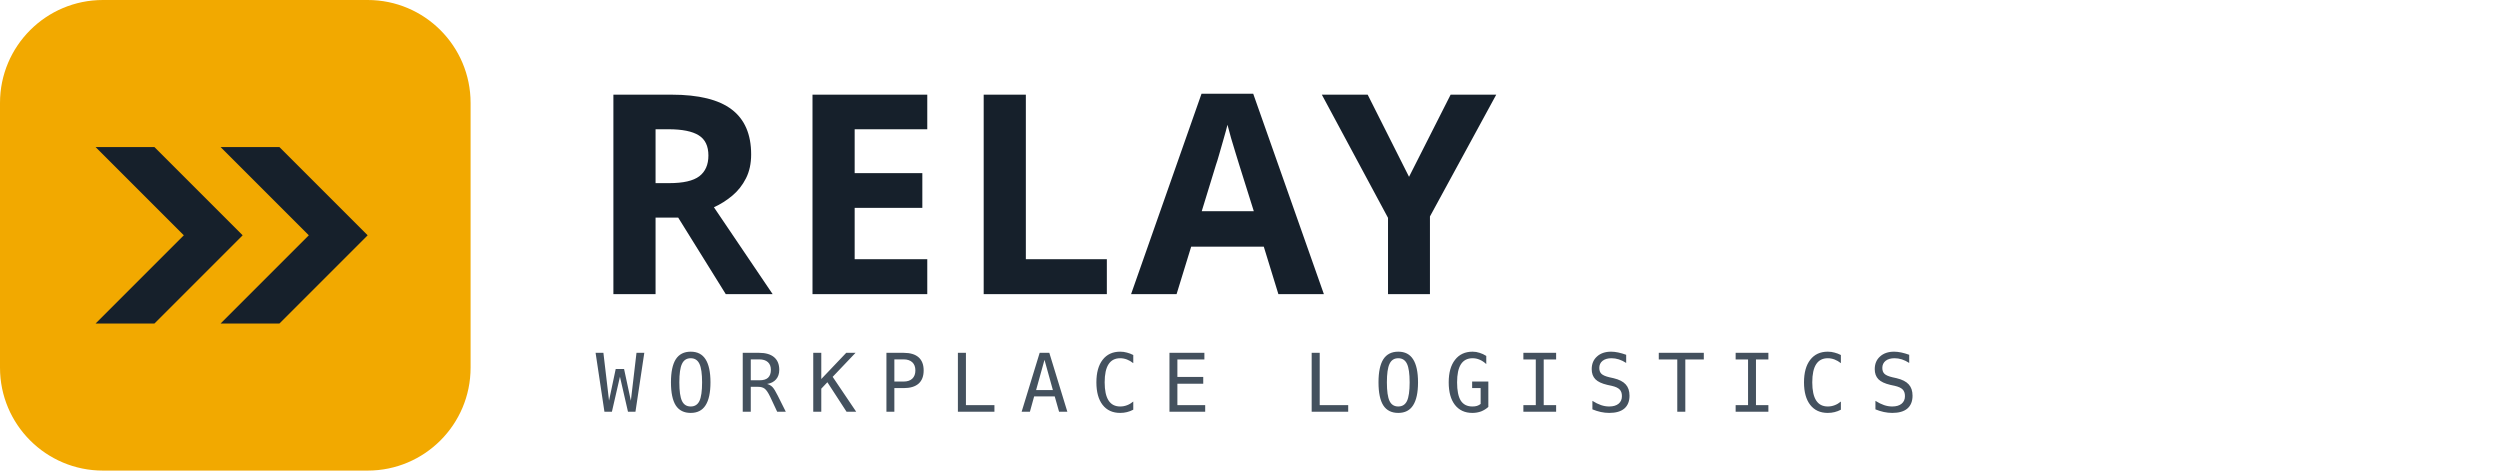
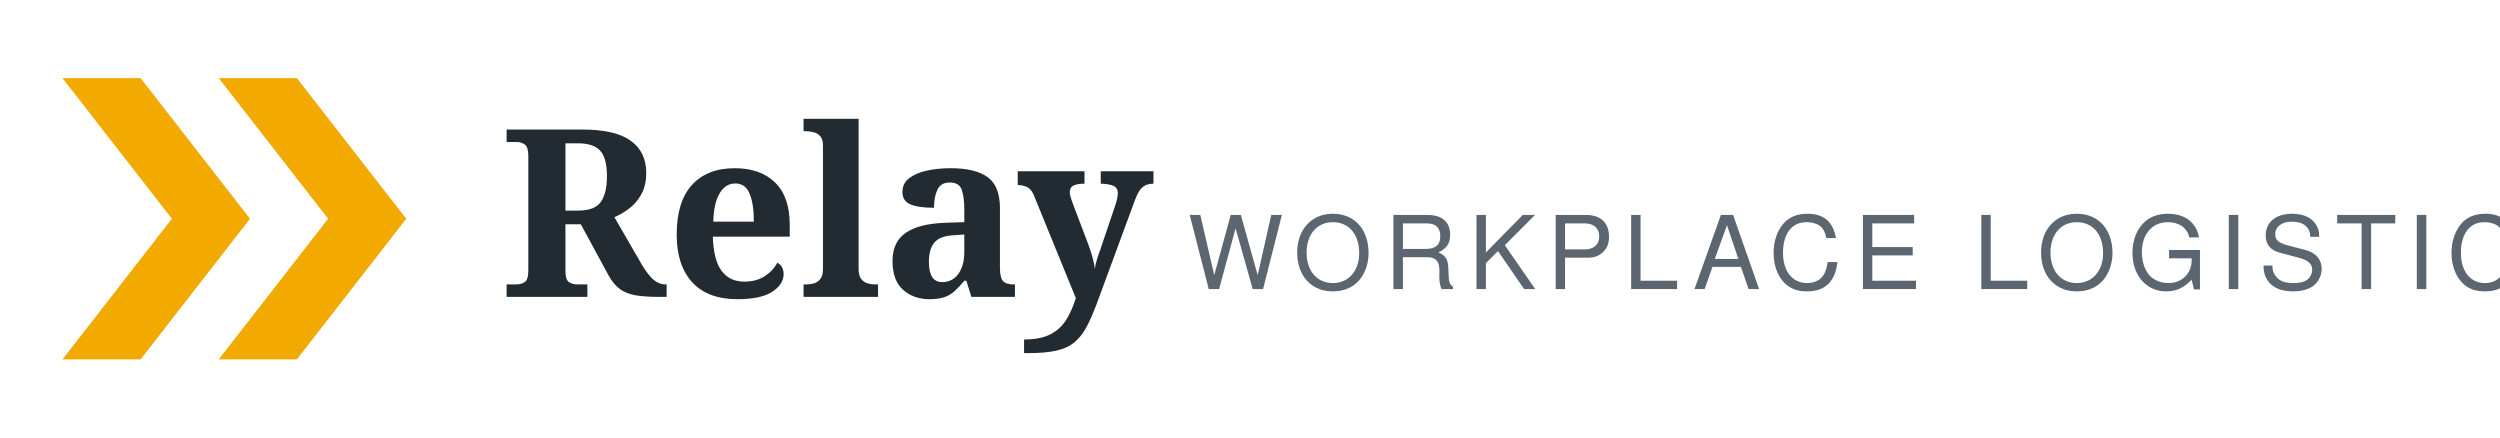
- <svg xmlns="http://www.w3.org/2000/svg" viewBox="0 0 340 64" width="340" height="64">
-   <rect width="64" height="64" rx="14" fill="#F2A900" />
-   <path d="M13 20 L25 32 L13 44 L21 44 L33 32 L21 20 Z" fill="#16202B" />
-   <path d="M30 20 L42 32 L30 44 L38 44 L50 32 L38 20 Z" fill="#16202B" />
-   <text x="80" y="40" font-family="'Barlow Condensed','Arial Narrow',sans-serif" font-size="38" font-weight="700" letter-spacing="2" fill="#16202B">RELAY</text>
-   <text x="81" y="56" font-family="'IBM Plex Mono',monospace" font-size="11" letter-spacing="3" fill="#44515E">WORKPLACE LOGISTICS</text>
+ <svg xmlns="http://www.w3.org/2000/svg" viewBox="0 0 320 56" width="320" height="56">
+   <path d="M8 10 L22 28 L8 46 L18 46 L32 28 L18 10 Z" fill="#F2A900" />
+   <path d="M28 10 L42 28 L28 46 L38 46 L52 28 L38 10 Z" fill="#F2A900" />
+   <text x="64" y="38" font-family="Bitter,Georgia,serif" font-size="30" font-weight="700" fill="#232B32">Relay</text>
+   <text x="152" y="37" font-family="'Source Sans 3',Helvetica,sans-serif" font-size="13" letter-spacing="1.5" fill="#5B6670">WORKPLACE LOGISTICS</text>
</svg>
